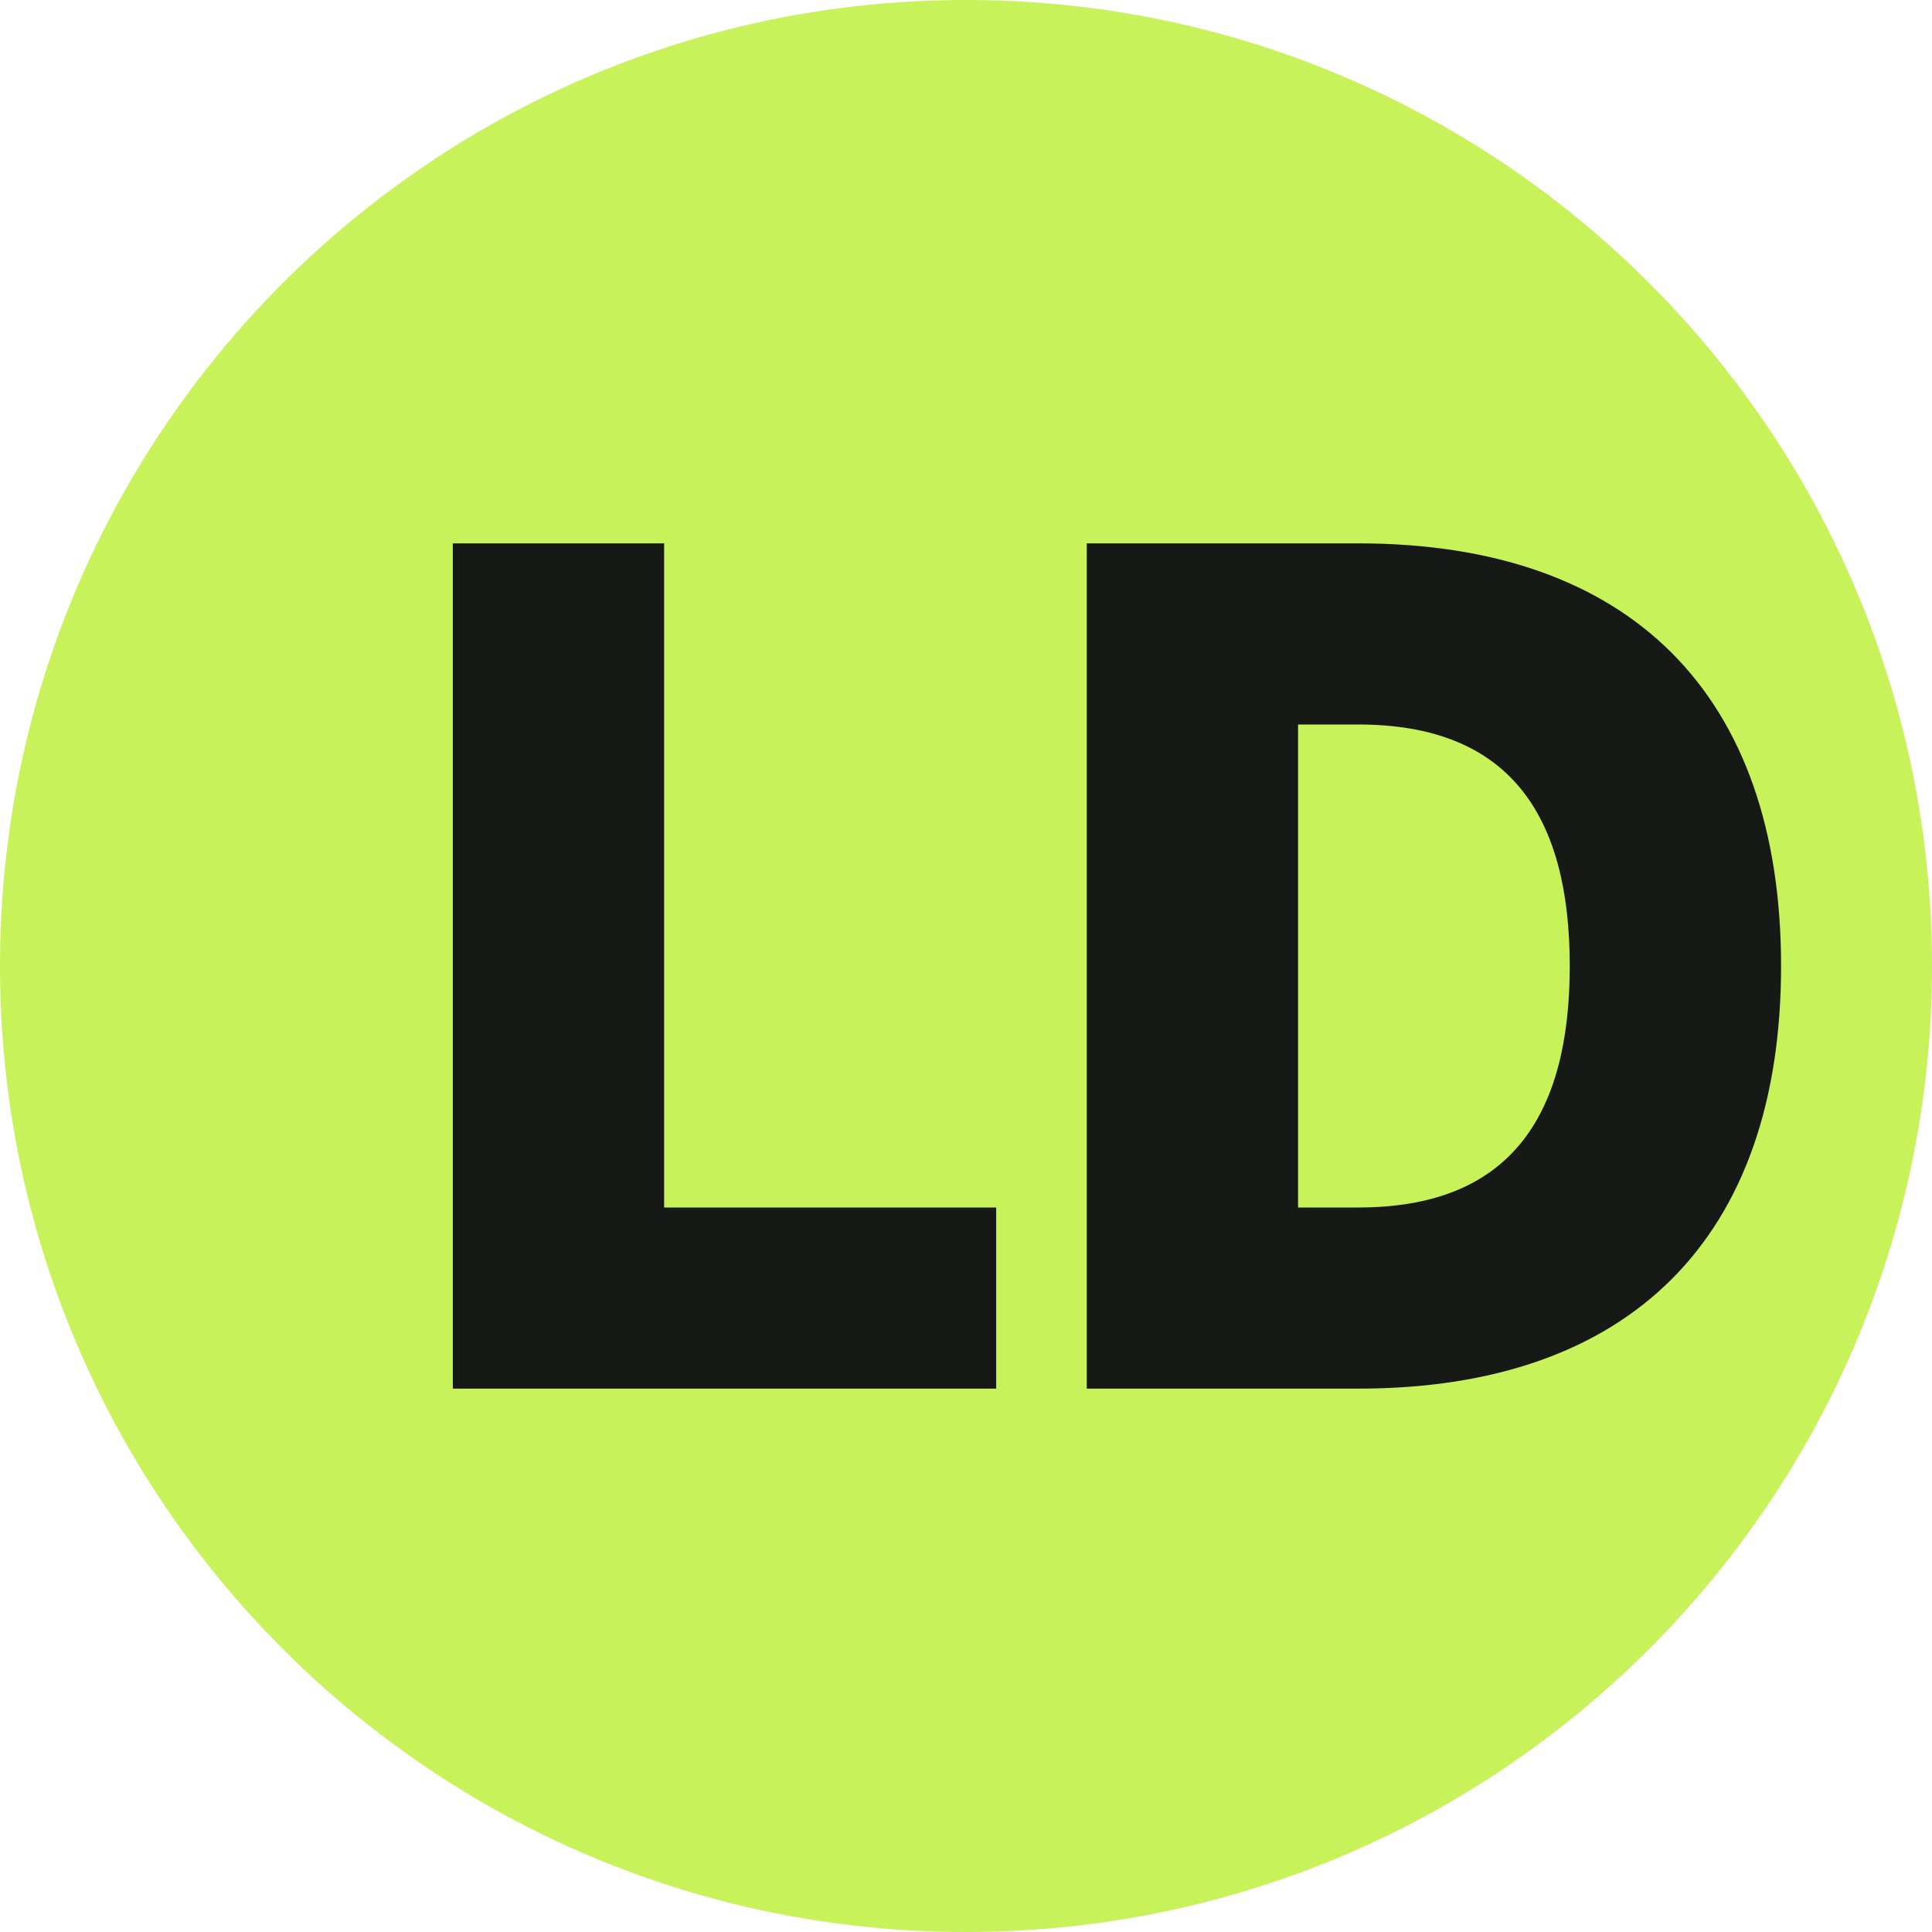
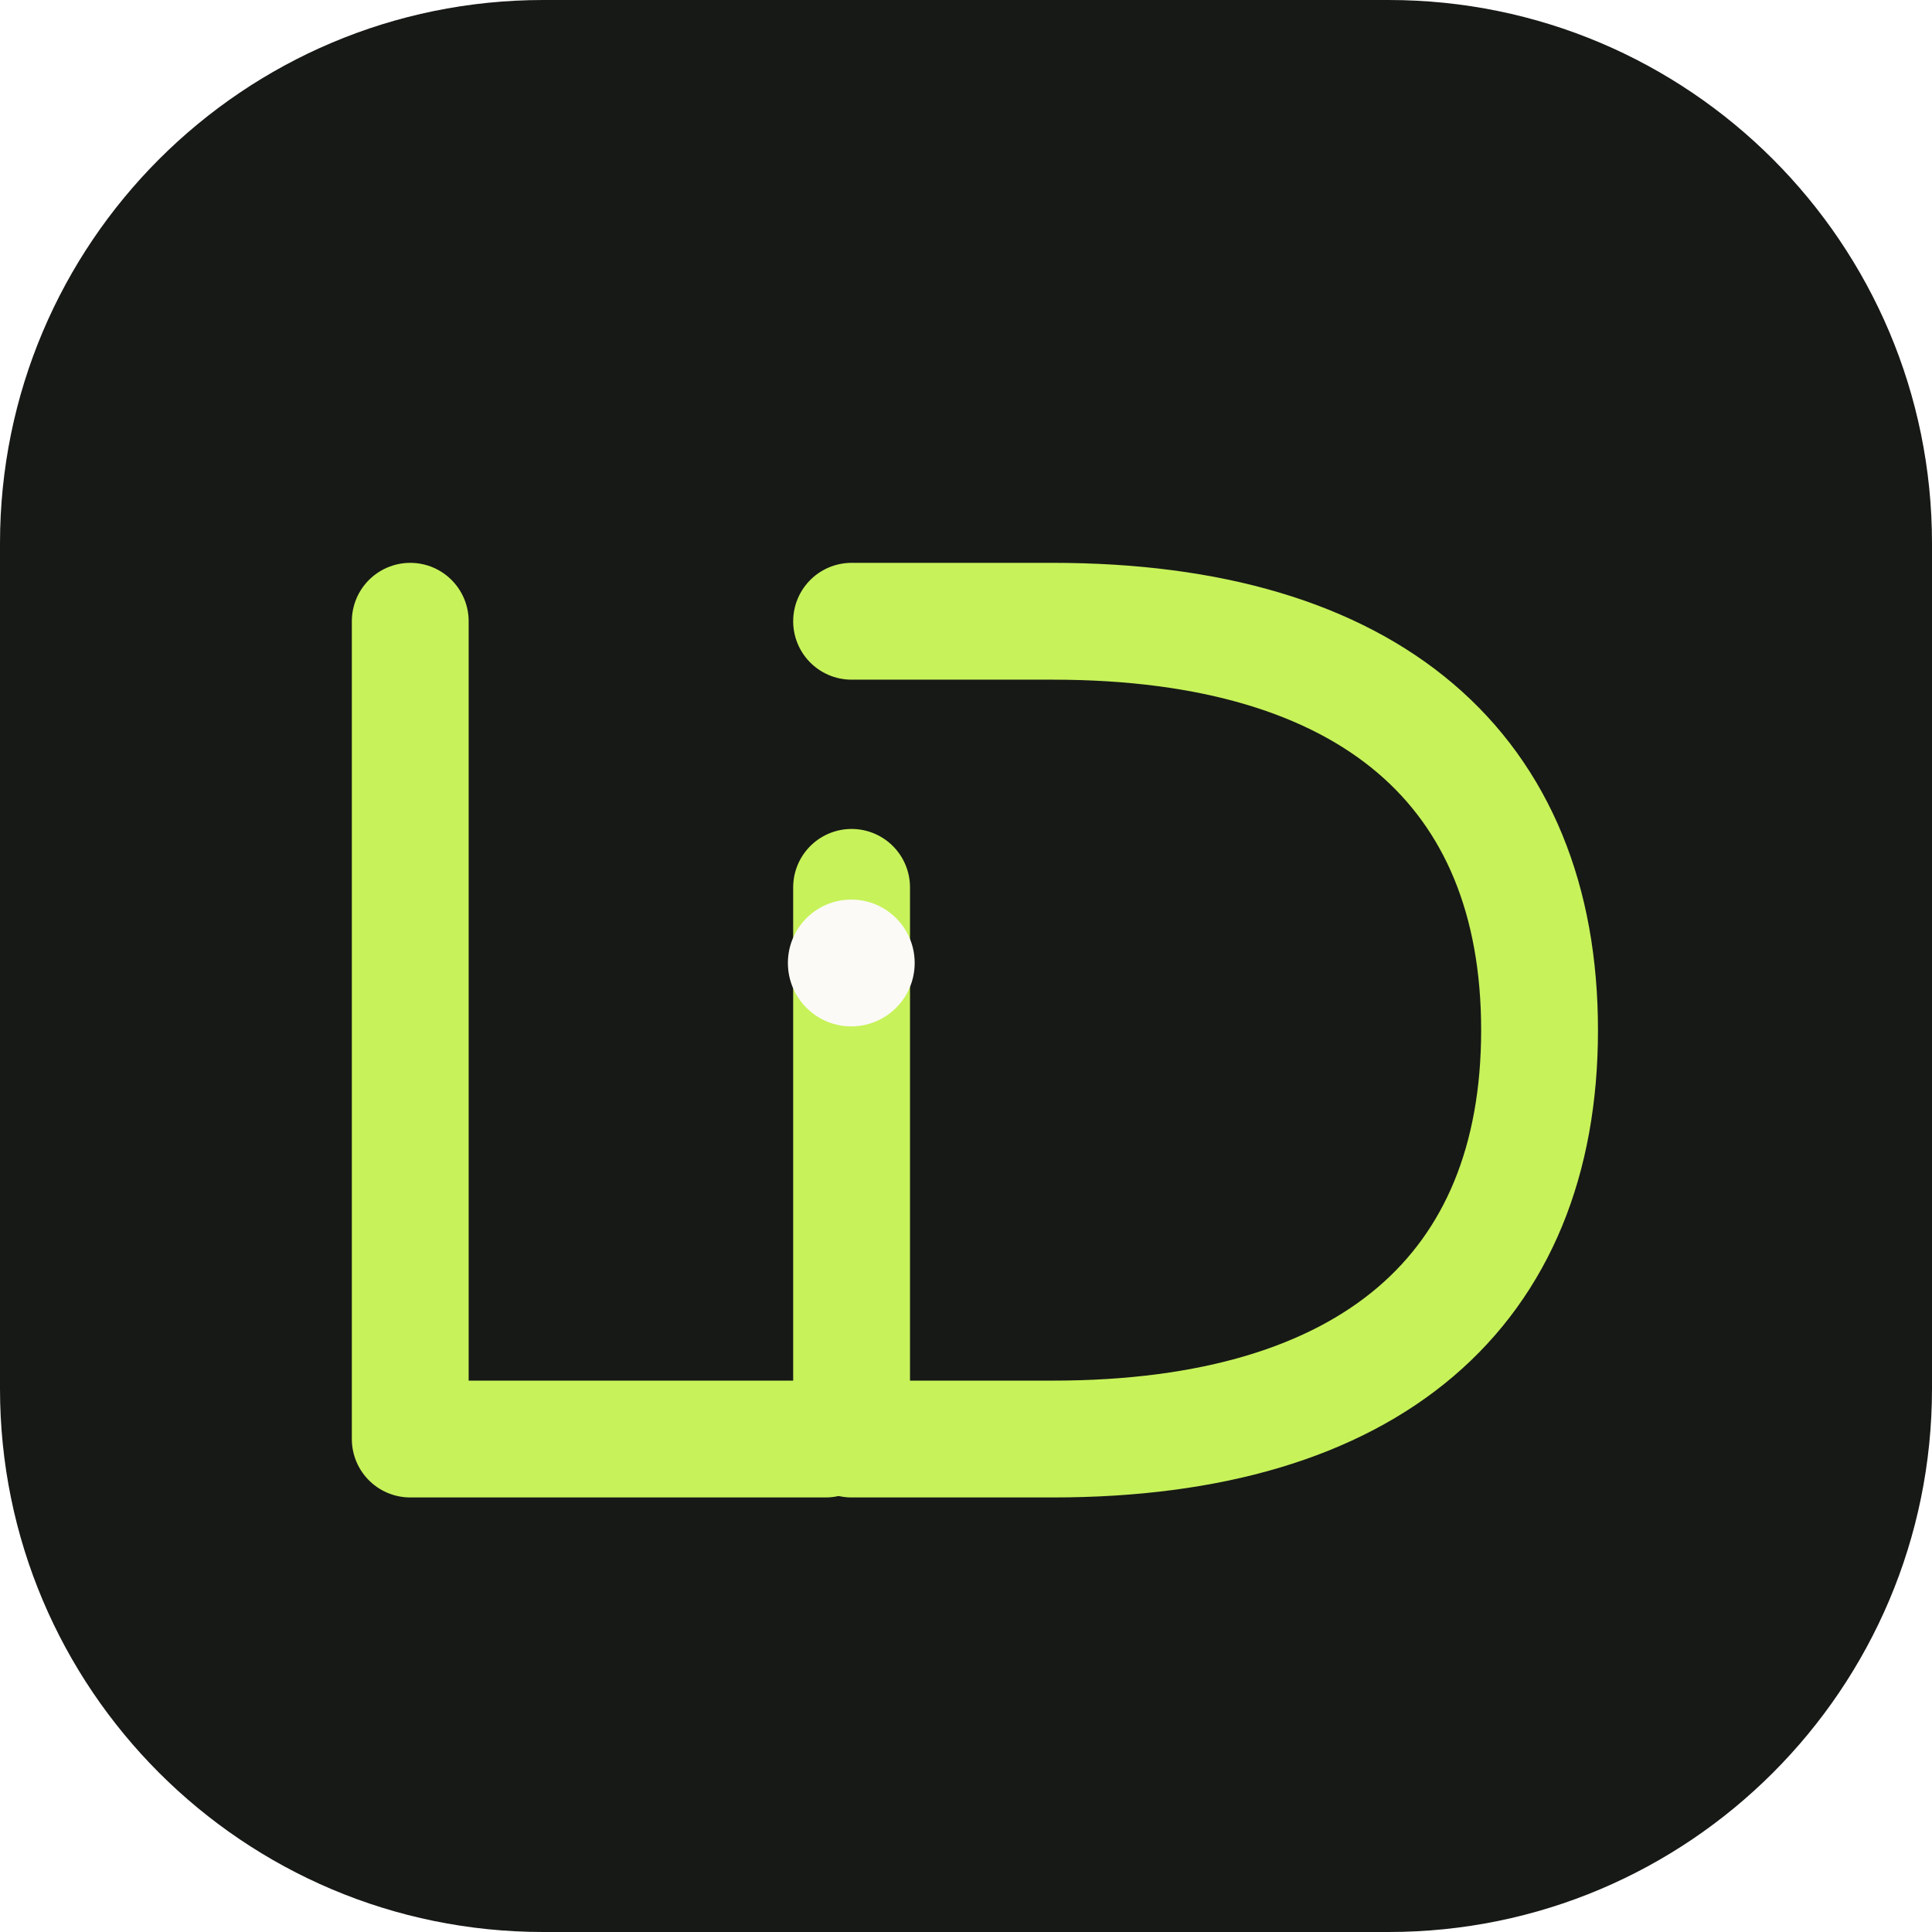
<svg xmlns="http://www.w3.org/2000/svg" viewBox="0 0 64 64">
-   <rect width="64" height="64" rx="32" fill="#c7f25a" />
-   <path d="M15 18h7v22h11v6H15V18Zm21 0h9c9 0 14 5 14 14s-5 14-14 14h-9V18Zm7 6v16h2c5 0 7-3 7-8s-2-8-7-8h-2Z" fill="#171916" />
+   <rect width="64" height="64" rx="18" fill="#171916" />
+   <g transform="translate(8 18) scale(.215)" fill="none" stroke="#c7f25a" stroke-width="18" stroke-linecap="round" stroke-linejoin="round">
+     <path d="M26 12v126h64" />
+     <path d="M94 12h31c49 0 75 23 75 63s-26 63-75 63H94V53" />
+   </g>
+   <circle cx="28.2" cy="31.9" r="2.1" fill="#fbfaf6" />
</svg>
